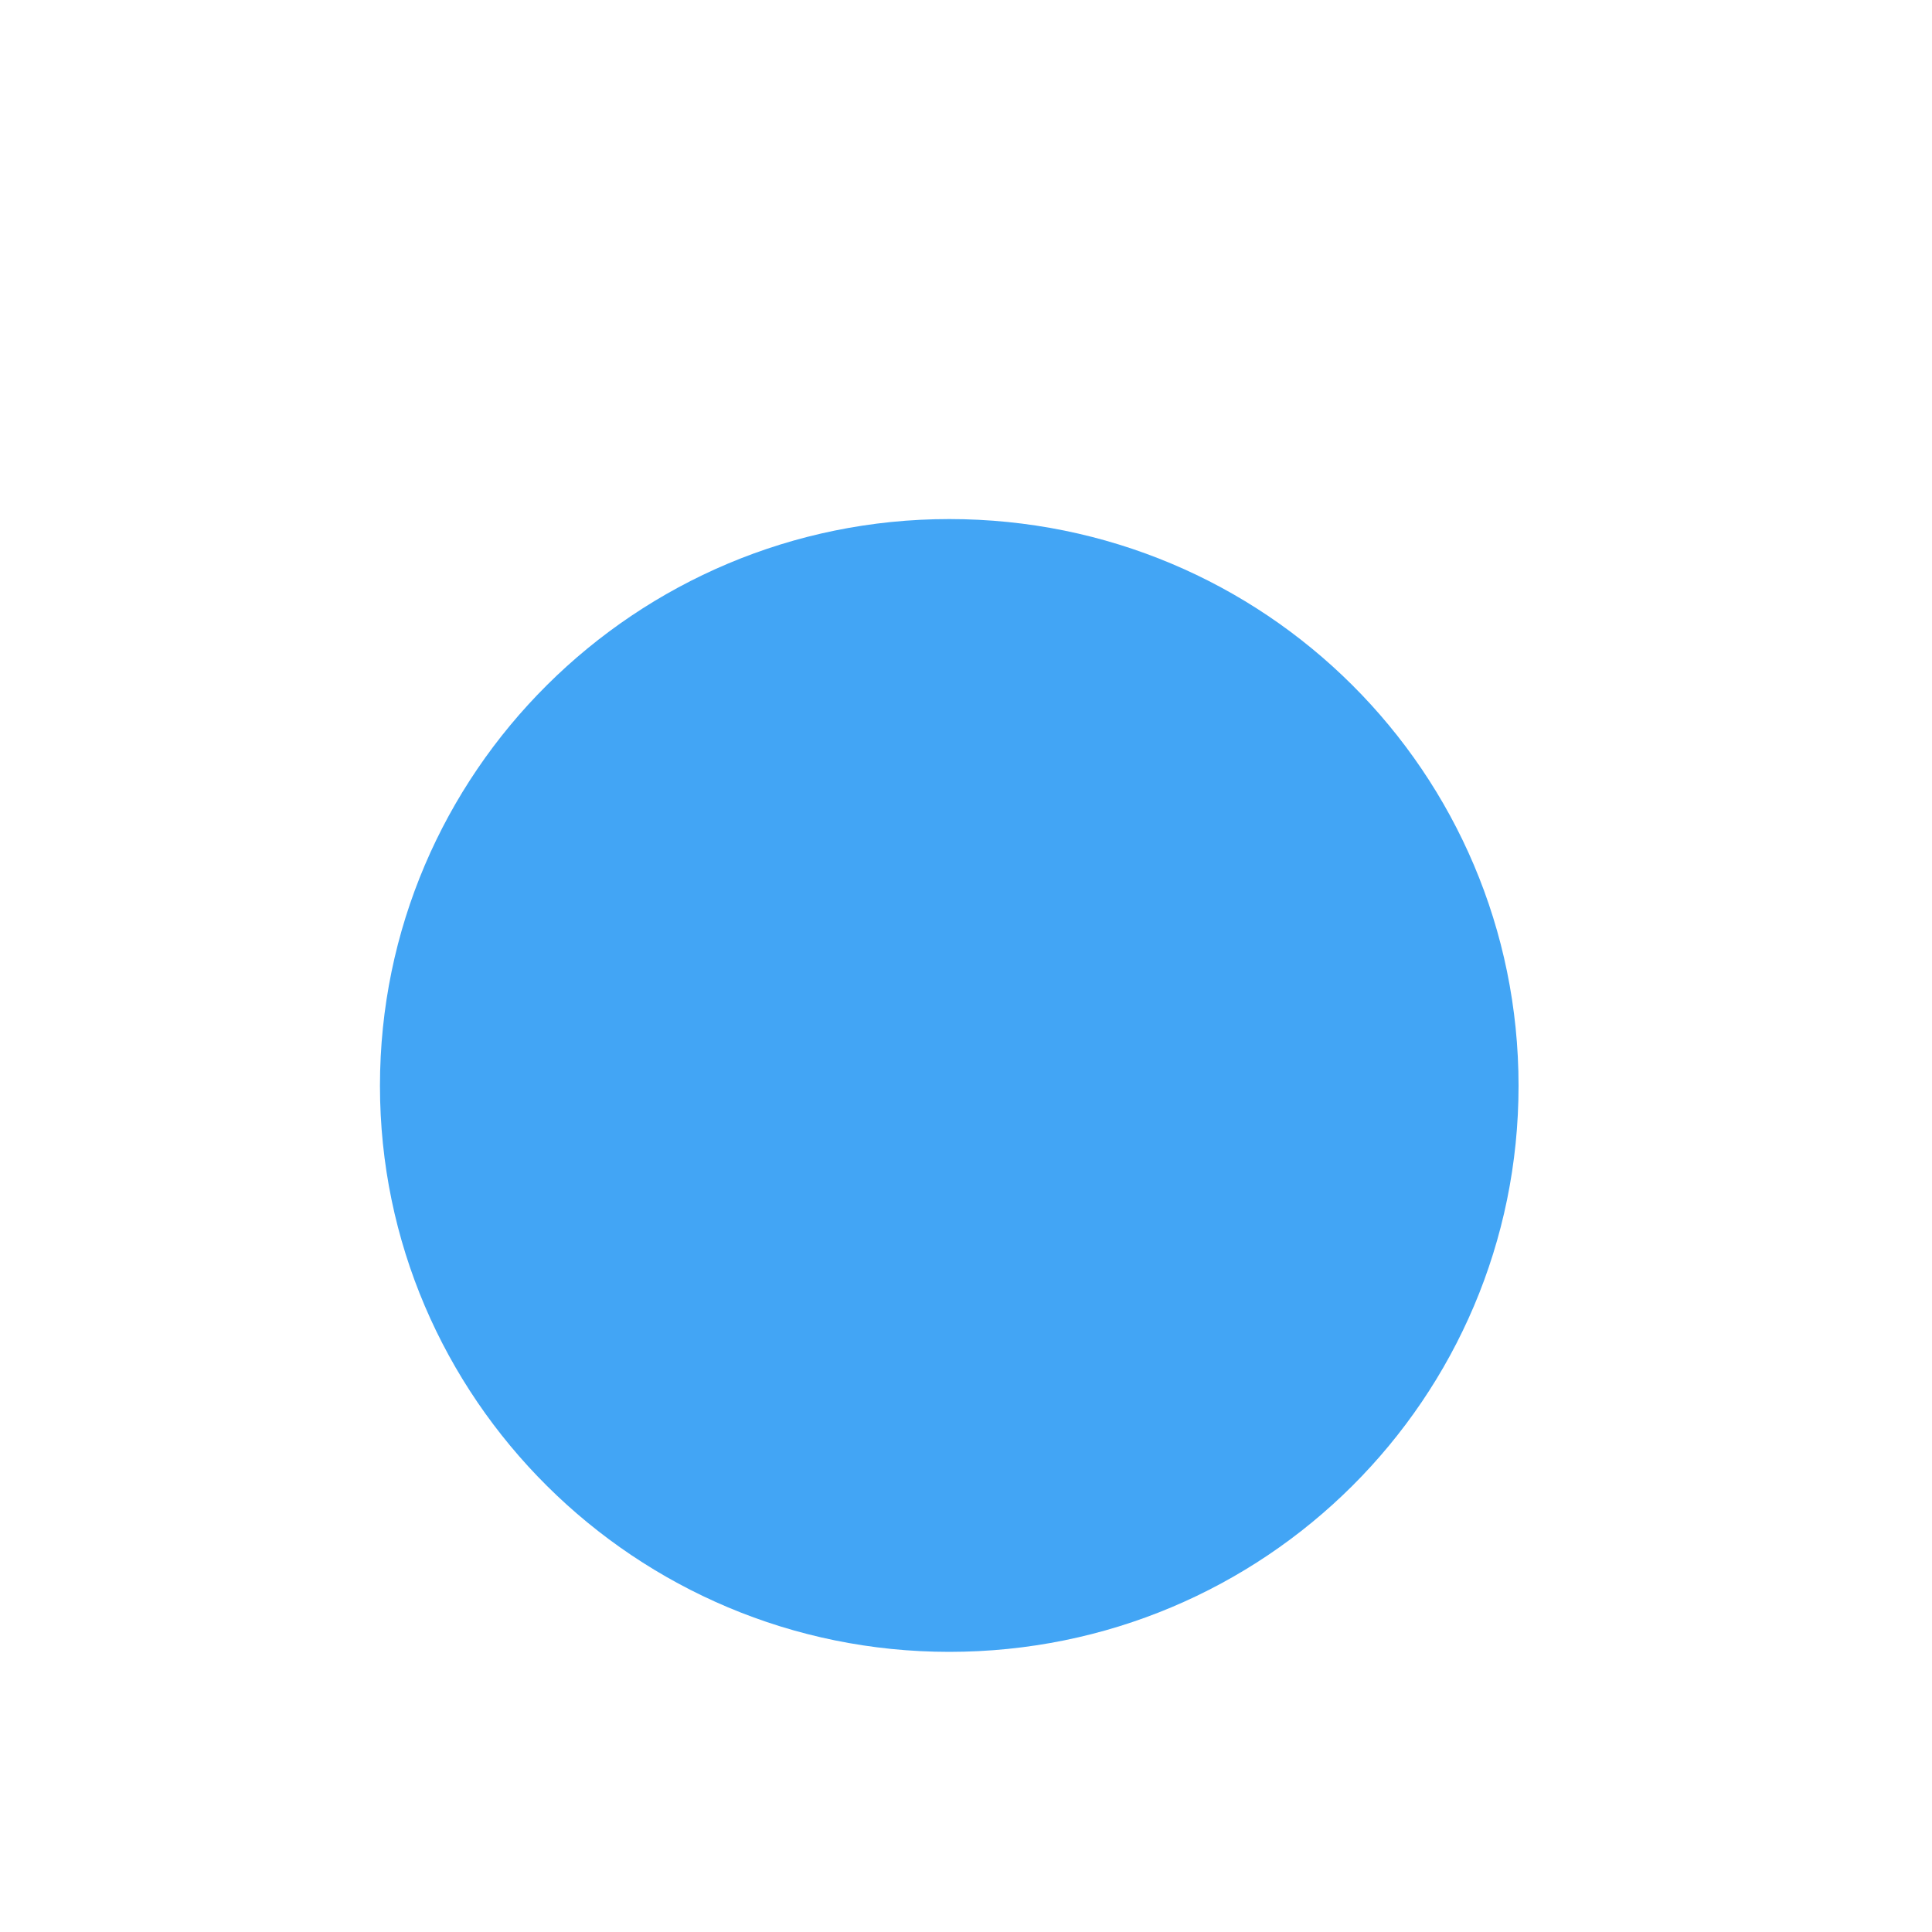
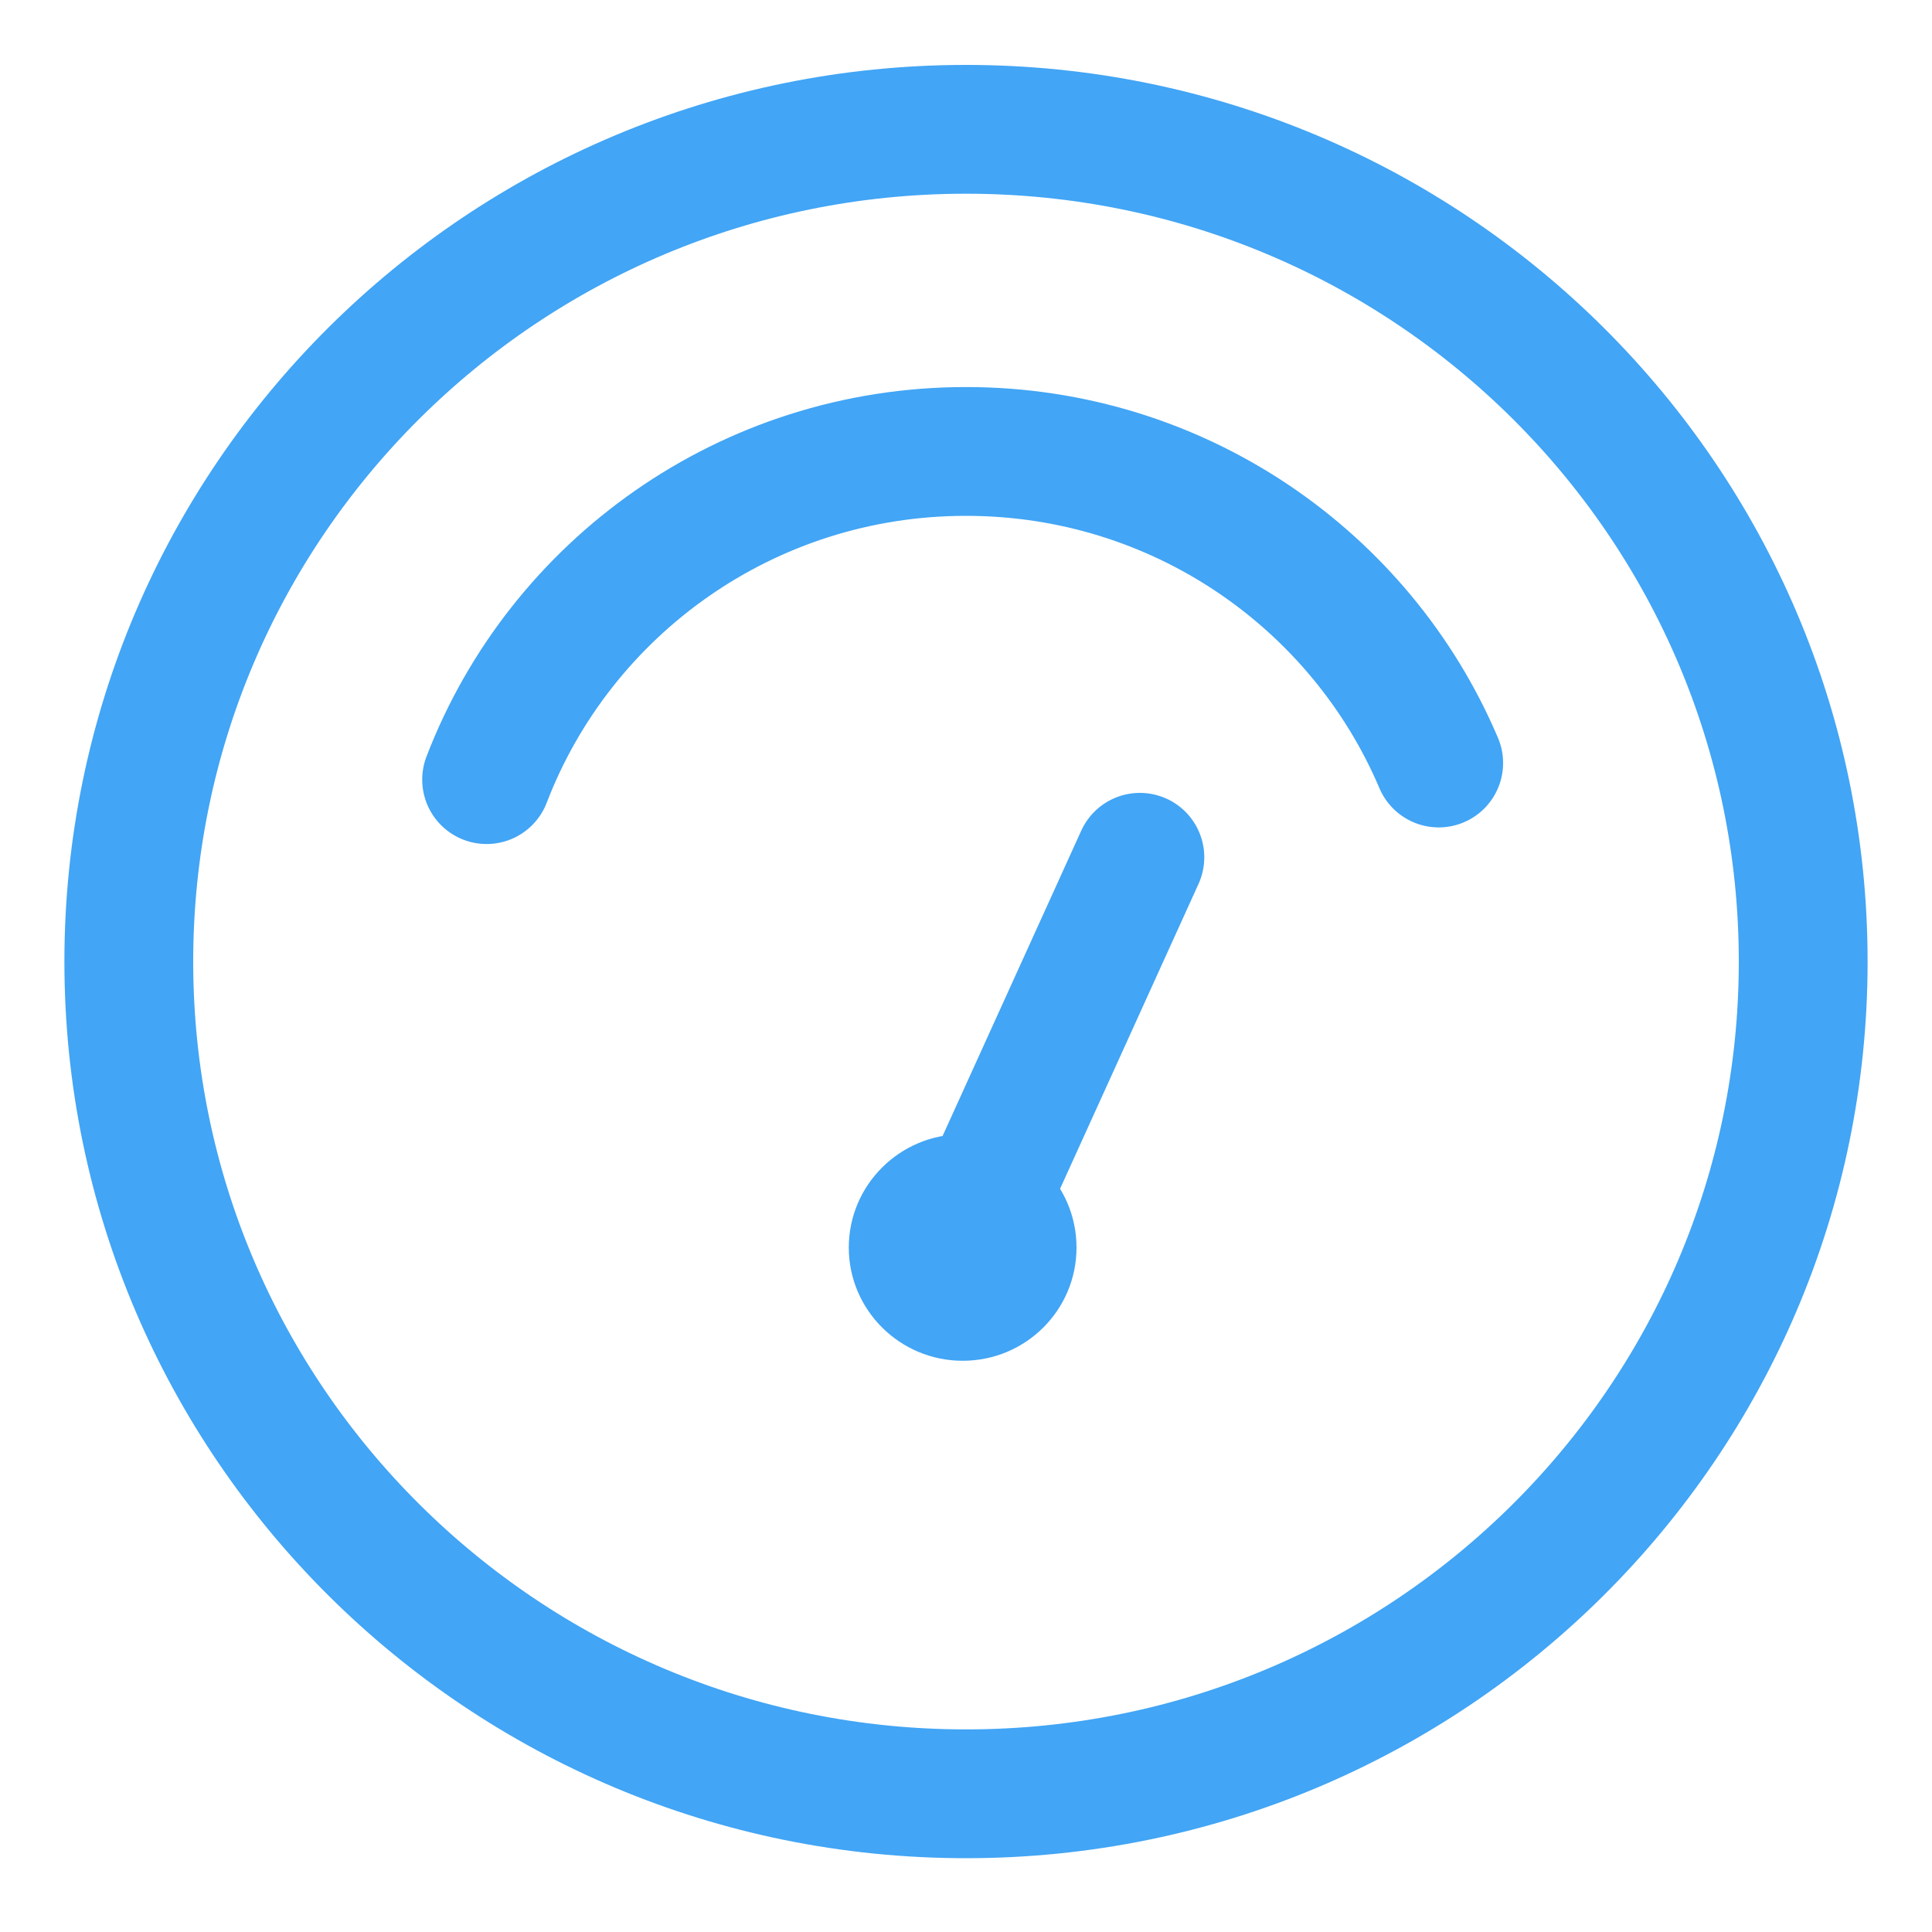
- <svg xmlns="http://www.w3.org/2000/svg" width="3px" height="3px" viewBox="0 0 3 3" version="1.1">
+ <svg xmlns="http://www.w3.org/2000/svg" width="15px" height="15px" viewBox="0 0 15 15" version="1.1">
  <defs />
-   <g id="Page-1" stroke="none" stroke-width="1" fill="none" fill-rule="evenodd">
-     <g id="ExpertPicto-2" transform="translate(-5, -7)" fill="#42A5F5">
-       <g id="Imported-Layers">
-         <path d="M7.358,8.686 C7.358,9.171 6.964,9.565 6.474,9.565 C5.987,9.565 5.59,9.171 5.59,8.686 C5.59,8.2 5.987,7.806 6.474,7.806 C6.964,7.806 7.358,8.2 7.358,8.686" id="Fill-3" />
+   <g id="Dashboard" stroke="none" stroke-width="1" fill="none" fill-rule="evenodd">
+     <g id="DashBoard-Home" transform="translate(-1070, -216)">
+       <g id="ExpertPicto-2" transform="translate(1071, 217)">
+         <g id="Imported-Layers">
+           <path d="M13,6.466 C13,10.033 10.09,12.927 6.5,12.927 C2.91,12.927 0,10.033 0,6.466 C0,2.897 2.91,0.004 6.5,0.004 C10.09,0.004 13,2.897 13,6.466 L13,6.466 Z" id="Stroke-1" stroke="#42A5F5" />
+           <path d="M2.778,5.053 C3.35,3.562 4.801,2.505 6.5,2.505 C8.151,2.505 9.566,3.502 10.17,4.924 M6.474,8.686 L7.85,5.656" id="Stroke-2" stroke="#42A5F5" stroke-linecap="round" stroke-linejoin="round" />
+           <path d="M7.358,8.686 C7.358,9.171 6.964,9.565 6.474,9.565 C5.987,9.565 5.59,9.171 5.59,8.686 C5.59,8.2 5.987,7.806 6.474,7.806 C6.964,7.806 7.358,8.2 7.358,8.686" id="Fill-3" fill="#42A5F5" />
+         </g>
      </g>
    </g>
  </g>
</svg>
